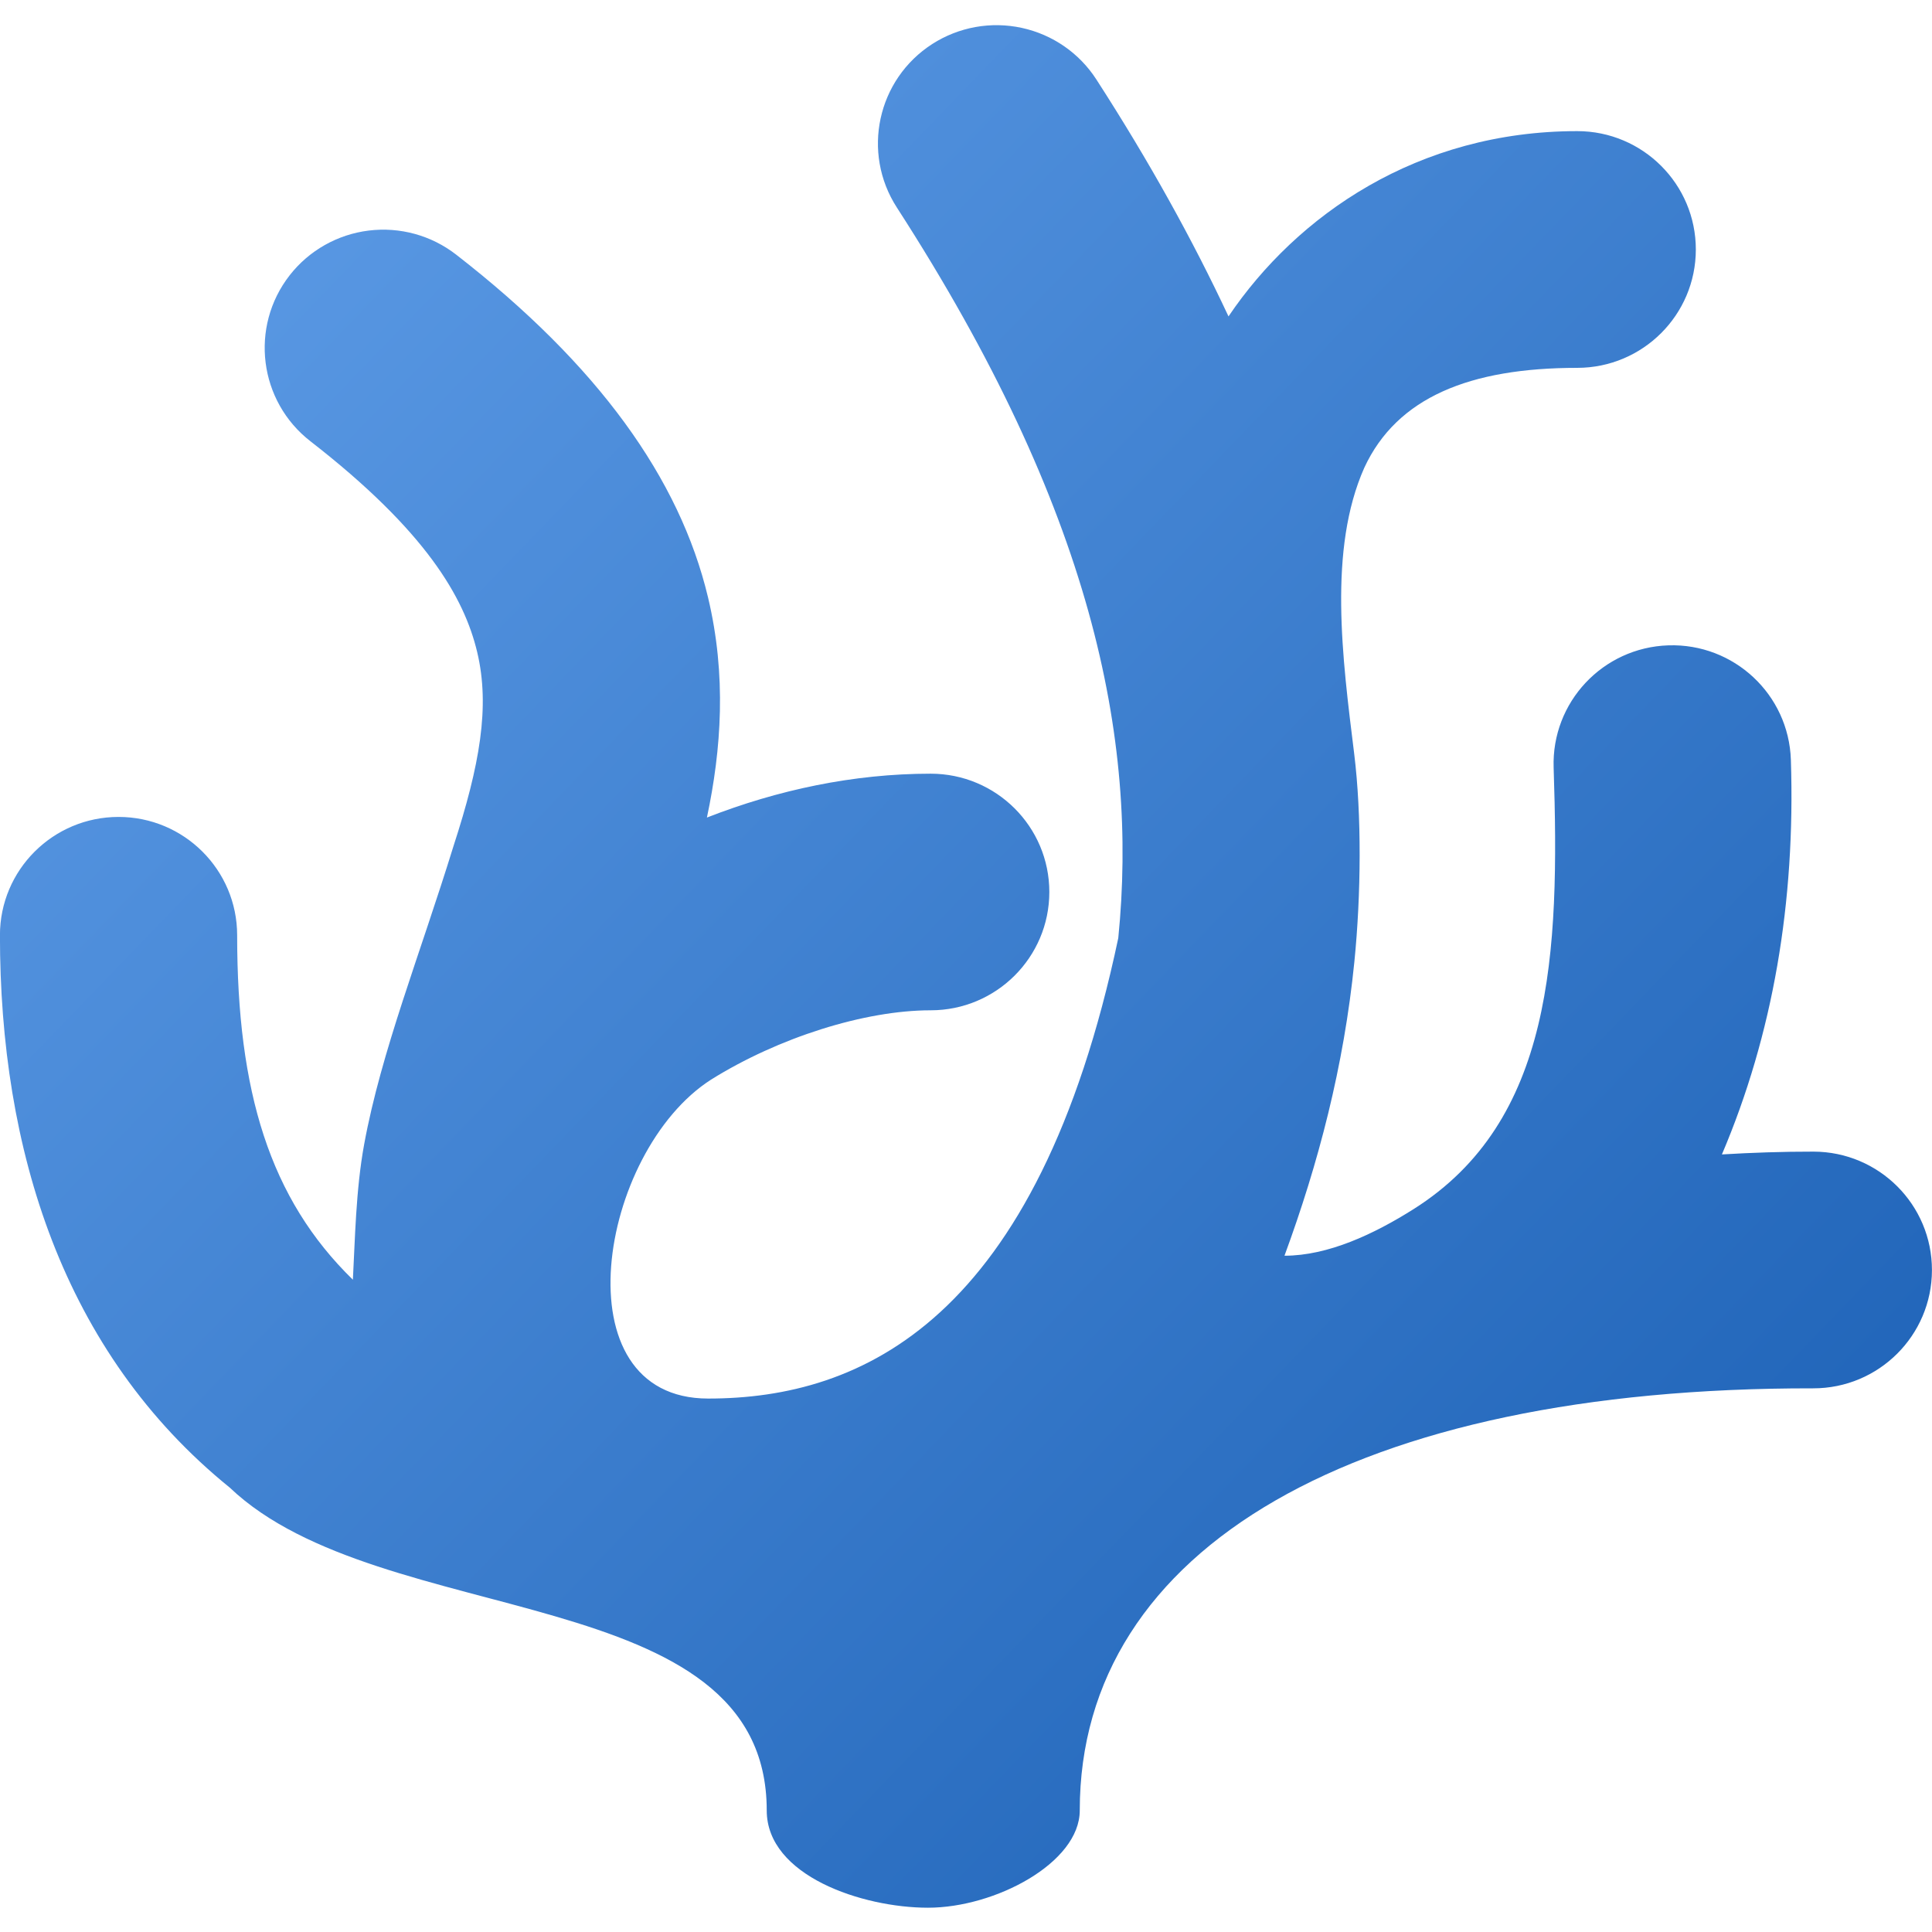
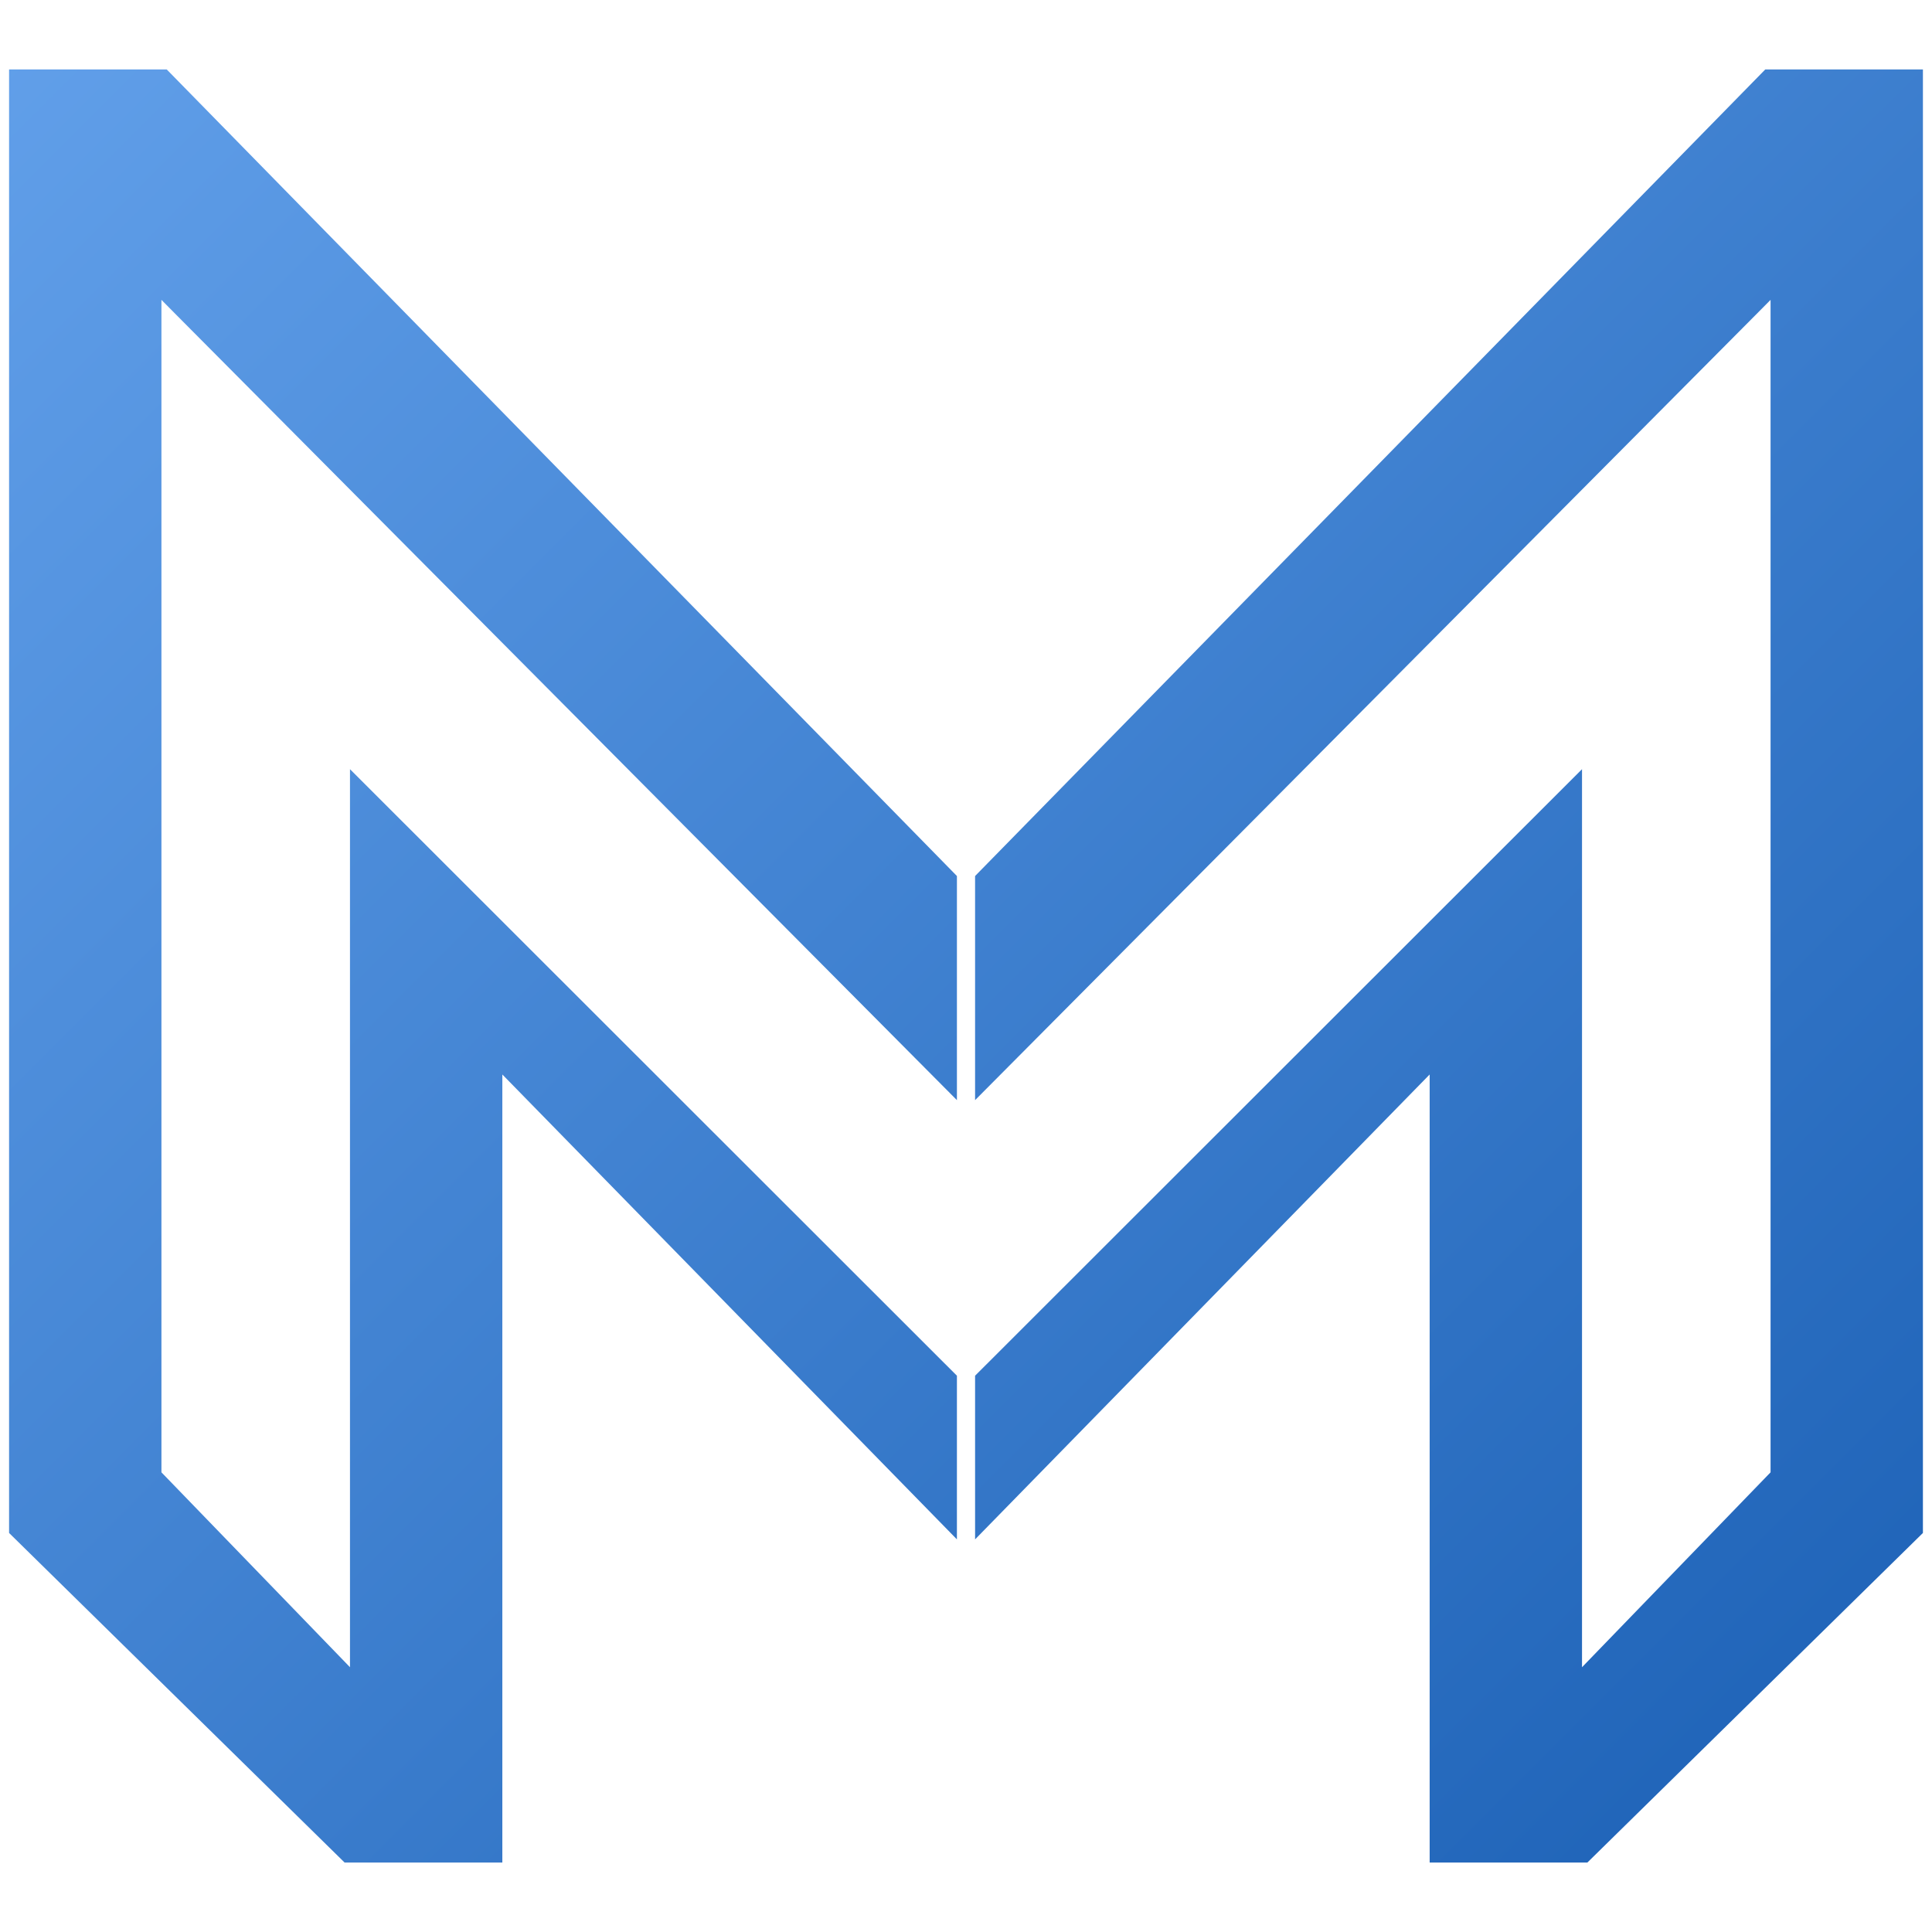
<svg xmlns="http://www.w3.org/2000/svg" version="1.1" x="0" y="0" width="100" height="100" viewBox="0, 0, 100, 100">
  <defs>
-     <linearGradient id="Gradient_1" gradientUnits="userSpaceOnUse" x1="199.997" y1="214.302" x2="296.665" y2="307.573" gradientTransform="matrix(1, 0, 0, 1, -200, -213)">
+     <linearGradient id="Gradient_1" gradientUnits="userSpaceOnUse" x1="0" y1="0" x2="100" y2="100">
      <stop offset="0" stop-color="#62A0EA" />
      <stop offset="1" stop-color="#1A5FB4" />
    </linearGradient>
  </defs>
  <g id="Layer_1">
-     <path d="M48.26,2.274 C45.406,4.105 44.583,7.898 46.422,10.742 C56.531,26.397 58.917,38.205 57.882,48.553 C53.698,68.369 44.603,72.389 36.655,72.389 C28.895,72.389 30.973,59.618 36.806,55.88 C40.288,53.706 44.748,52.293 48.171,52.293 C51.563,52.293 54.313,49.552 54.313,46.17 C54.313,42.787 51.563,40.046 48.171,40.046 C44.173,40.046 40.251,40.886 36.59,42.316 C37.338,38.787 37.614,34.973 36.647,30.919 C35.179,24.763 30.953,18.883 23.615,13.183 C22.33,12.183 20.7,11.734 19.083,11.934 C17.466,12.134 15.995,12.966 14.994,14.248 C12.912,16.918 13.394,20.766 16.072,22.843 C22.05,27.486 24.024,30.923 24.699,33.752 C25.374,36.581 24.831,39.616 23.475,43.786 C21.742,49.406 19.73,54.423 18.848,59.234 C18.414,61.602 18.377,64.179 18.265,66.238 C13.96,62.042 12.275,56.502 12.275,48.407 C12.274,45.025 9.524,42.283 6.133,42.284 C2.744,42.287 -0.002,45.027 -0.003,48.407 C-0.003,59.463 3.23,69.983 11.895,77.001 C19.739,84.474 39.686,81.712 39.686,93.709 C39.686,97.095 44.642,98.743 48.033,98.743 C51.511,98.743 55.888,96.418 55.888,93.709 C55.888,80.097 70.233,71.824 93.848,71.86 C97.24,71.865 99.992,69.126 99.997,65.744 C100.003,62.361 97.259,59.614 93.867,59.608 C92.252,59.606 90.678,59.661 89.126,59.753 C91.766,53.544 92.937,46.708 92.695,39.324 C92.583,35.943 89.745,33.293 86.356,33.403 C82.963,33.513 80.305,36.346 80.416,39.729 C80.736,49.397 80.374,58.03 73.171,62.581 C71.123,63.874 68.742,64.996 66.484,64.996 C68.237,60.228 69.561,55.195 70.103,49.77 C70.449,46.308 70.486,42.195 70.091,39 C69.478,34.05 68.738,28.436 70.617,24.207 C72.305,20.565 76.087,19.04 81.64,19.04 C85.029,19.037 87.775,16.296 87.776,12.917 C87.778,9.534 85.031,6.79 81.64,6.787 C73.388,6.787 67.133,11.13 63.587,16.377 C61.733,12.417 59.475,8.336 56.747,4.112 C55.866,2.747 54.478,1.788 52.887,1.443 C52.099,1.272 51.285,1.257 50.491,1.399 C49.697,1.542 48.939,1.839 48.26,2.274 z" fill="url(#Gradient_1)" id="path6008" />
+     <path fill="url(#Gradient_1)" d="M99.53 3.595V79.346L82.162 96.405H73.999V55.615L73.193 56.439L50.47 79.678V71.207L81.885 39.813V86.295L82.69 85.462L91.513 76.343L91.644 76.208V15.521L90.845 16.327L50.47 56.943V45.343L91.37 3.595H99.53M8.63 3.595L49.53 45.343V56.943L9.155 16.327L8.356 15.521V76.208L8.487 76.343L17.31 85.462L18.115 86.295V39.813L49.53 71.207V79.678L26.807 56.439L26.001 55.615V96.405H17.837L0.47 79.346V3.595H8.63" />
  </g>
</svg>
